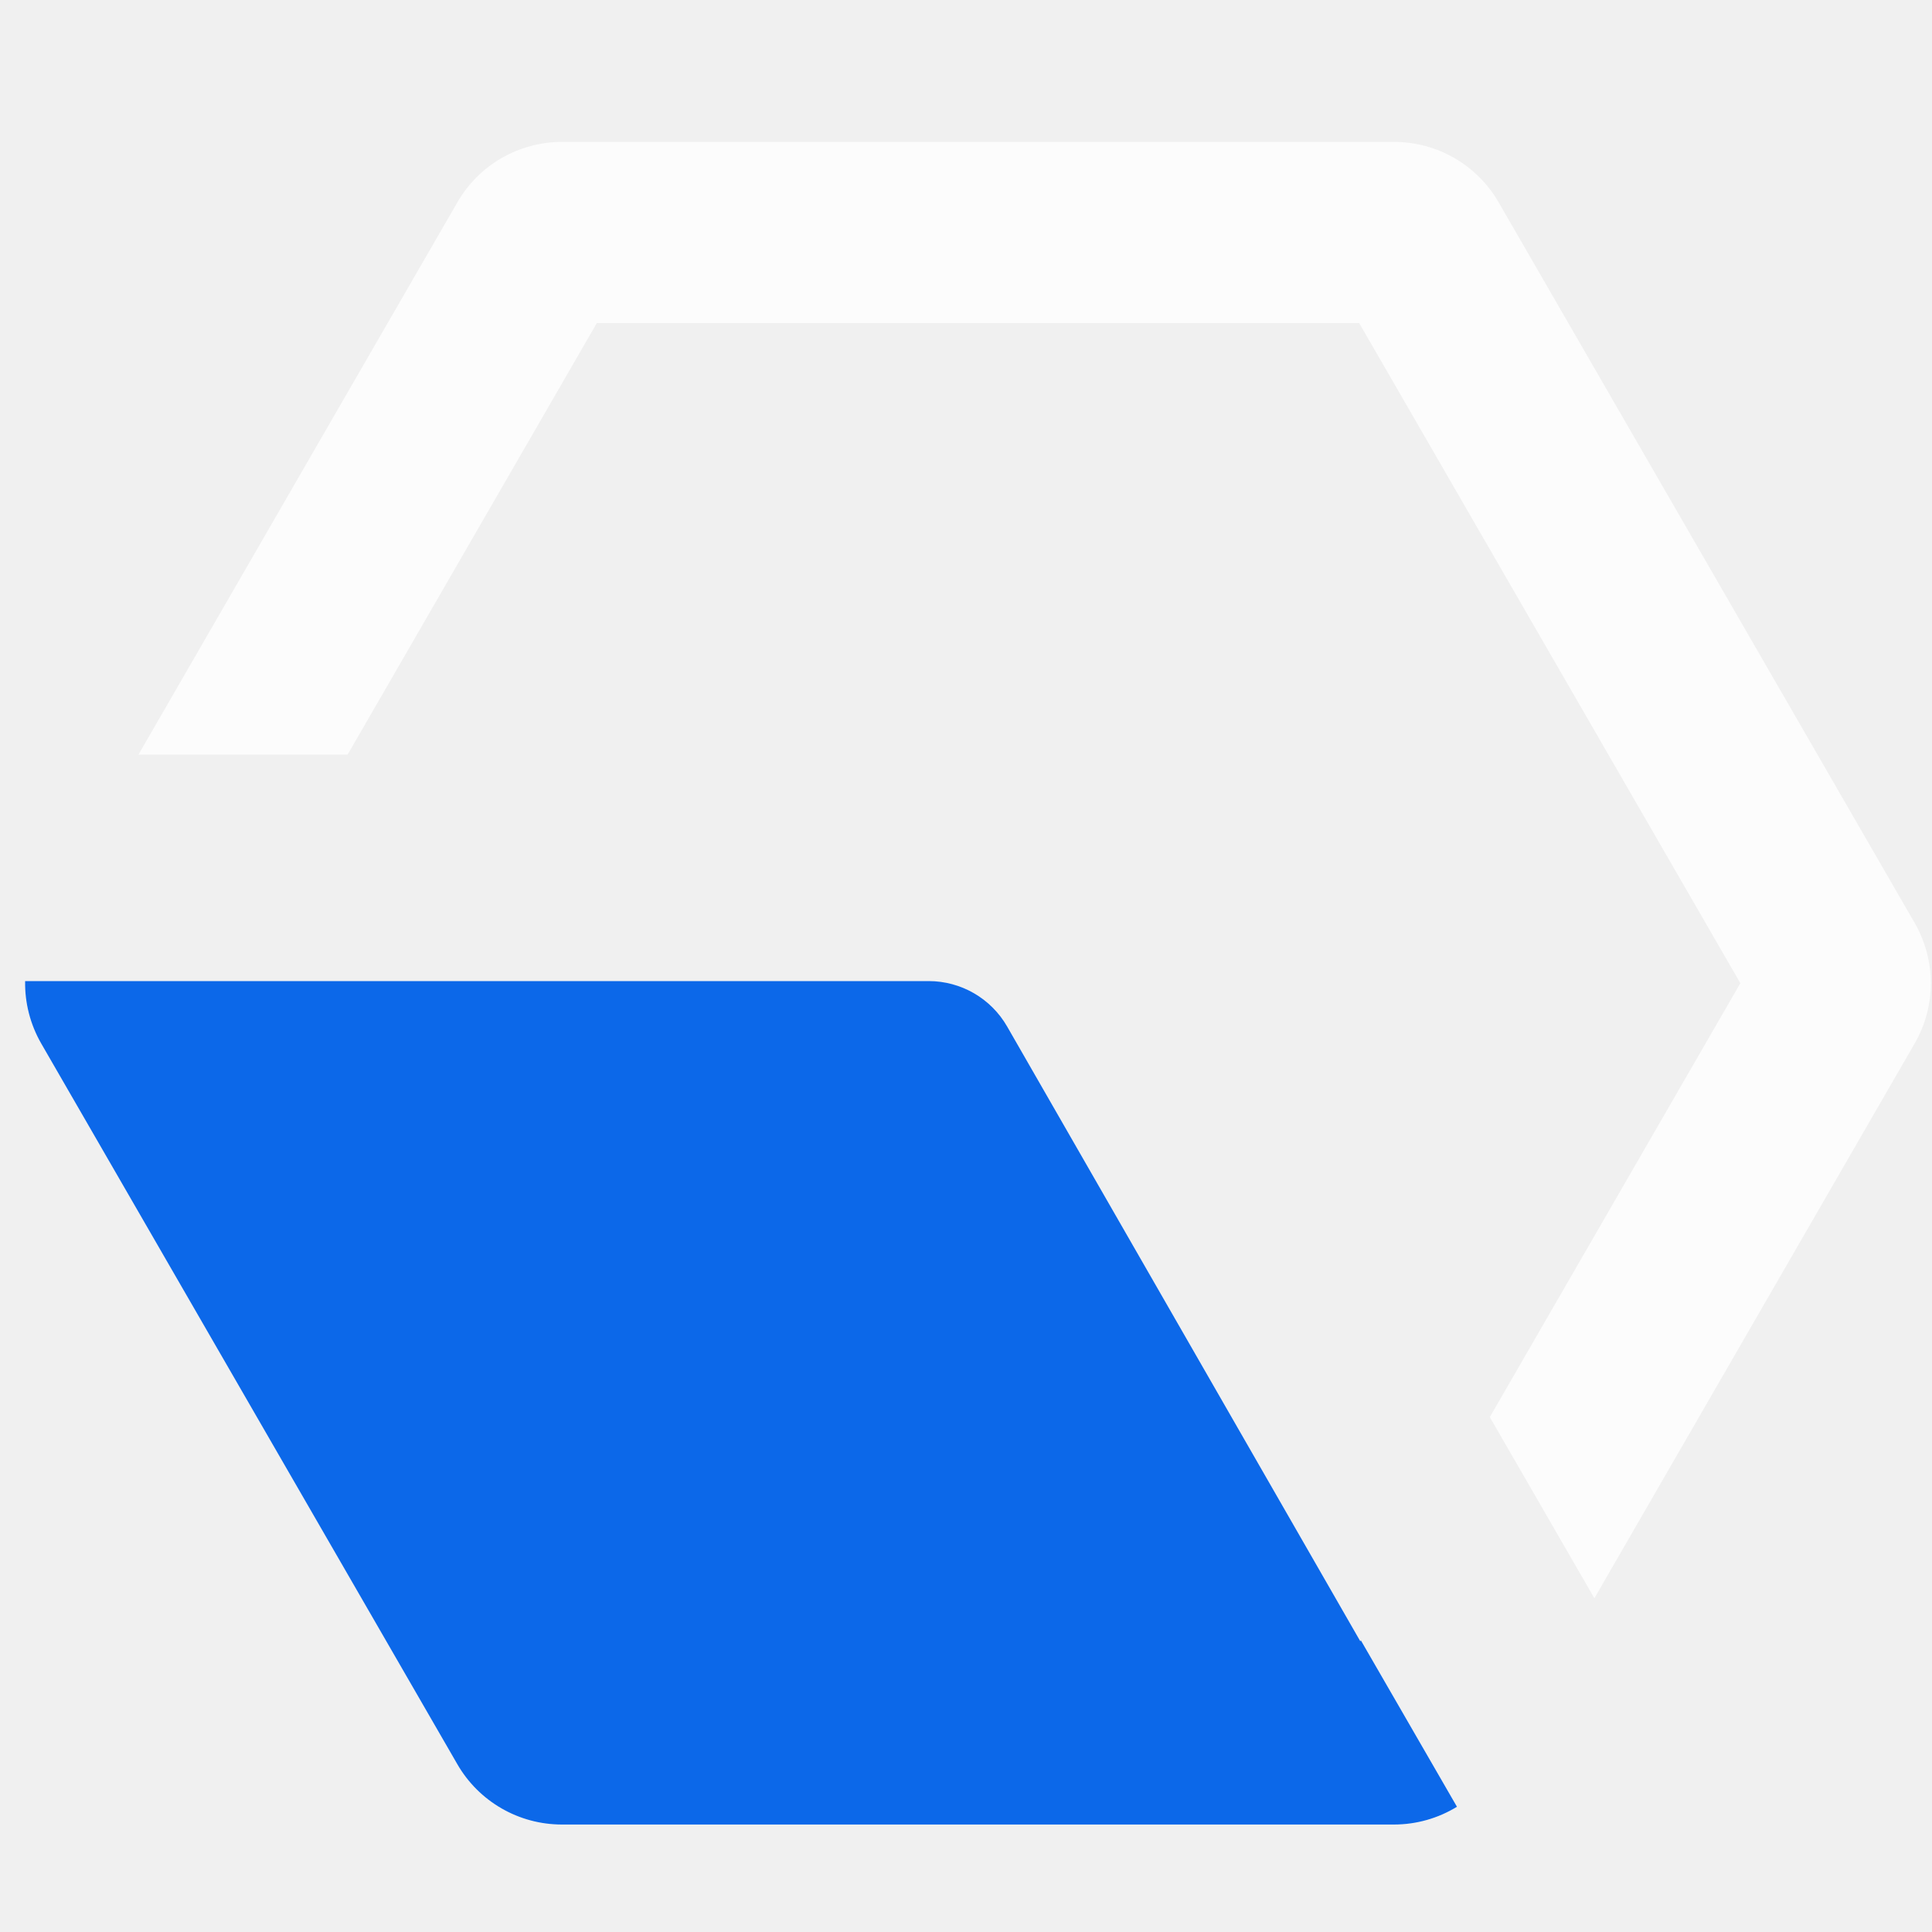
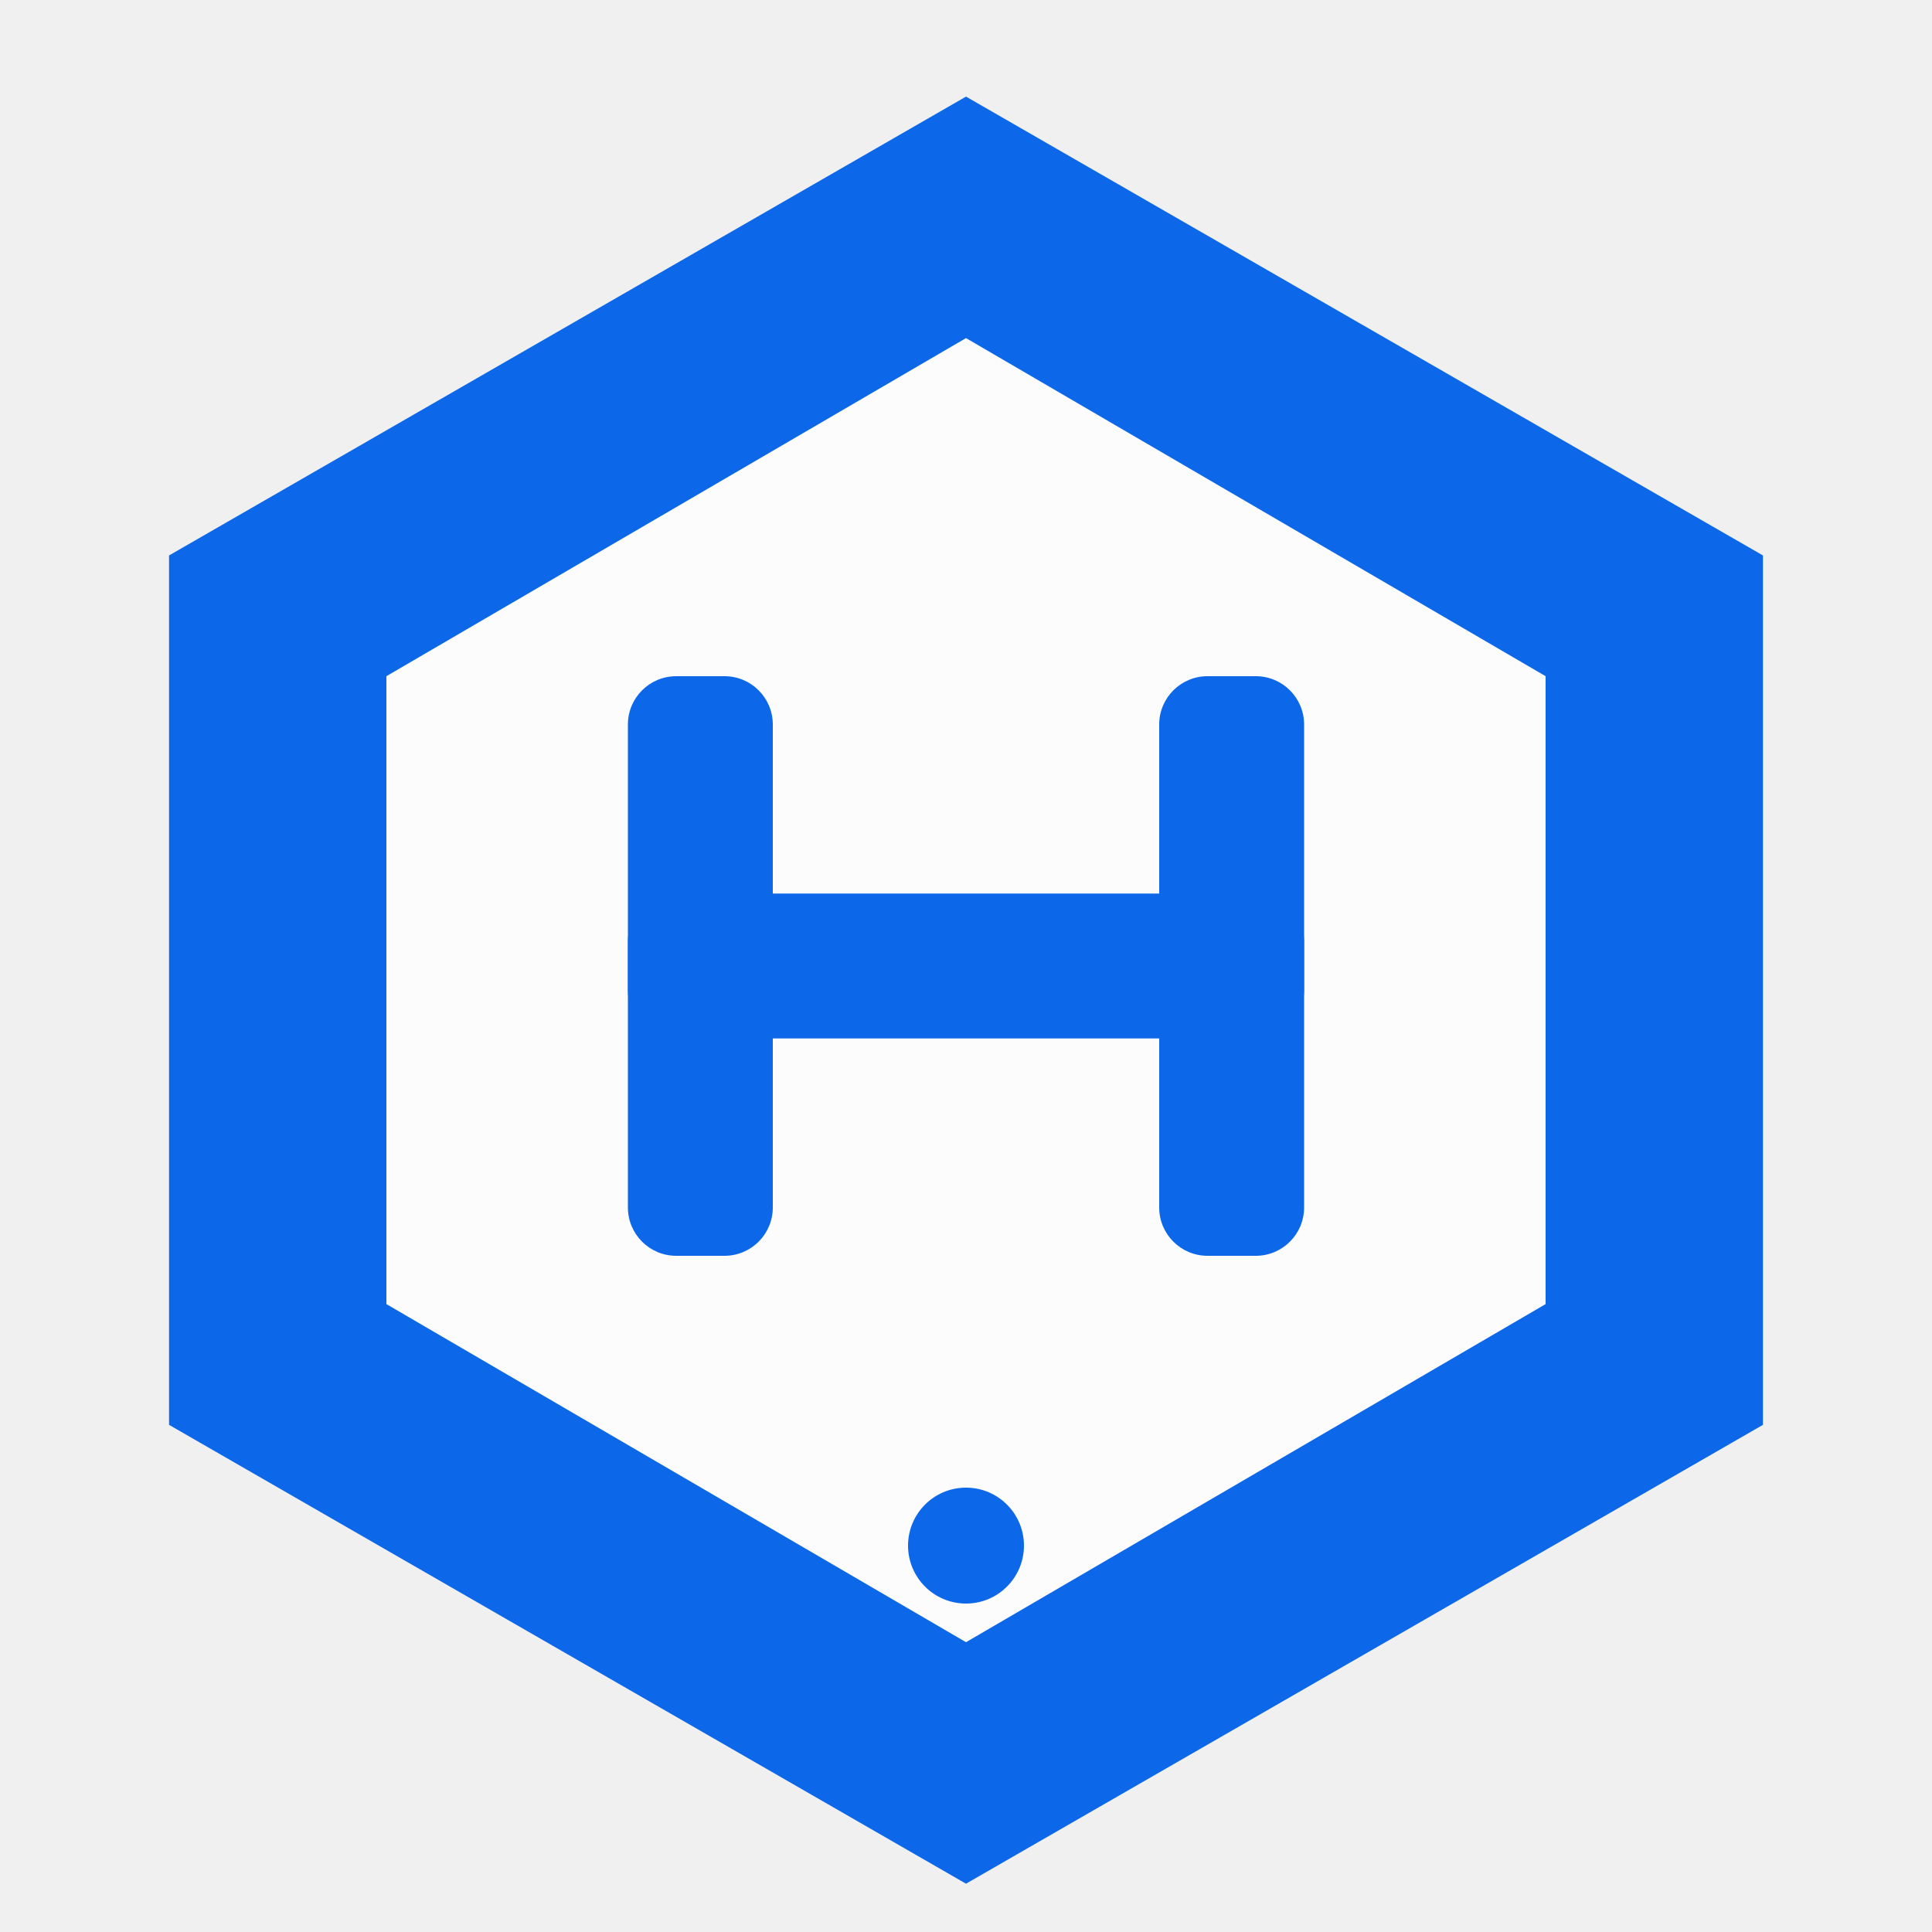
<svg xmlns="http://www.w3.org/2000/svg" width="40" height="40" viewBox="0 0 40 40" fill="none">
-   <g clip-path="url(#clip0_3996_82900)">
-     <path d="M9.47 4.188C9.916 3.414 10.742 2.938 11.635 2.938L28.862 2.938C29.755 2.938 30.58 3.414 31.027 4.188L39.64 19.106C40.087 19.88 40.087 20.833 39.64 21.606L33.01 33.09L30.845 29.34L36.032 20.356L28.14 6.688L12.357 6.688L7.196 15.625H2.866L9.47 4.188Z" fill="#FCFCFC" />
-     <path d="M28.177 33.961L30.167 37.407C29.78 37.644 29.33 37.775 28.862 37.775H11.635C10.742 37.775 9.916 37.299 9.47 36.525L0.856 21.606C0.626 21.206 0.514 20.759 0.522 20.312L19.228 20.312C19.9 20.312 20.52 20.671 20.854 21.253L28.166 33.981L28.177 33.961Z" fill="#FCFCFC" />
-     <mask id="mask0_3996_82900" style="mask-type:alpha" maskUnits="userSpaceOnUse" x="0" y="17" width="31" height="28">
-       <rect y="17" width="30.311" height="28" fill="#D9D9D9" />
-     </mask>
-     <g mask="url(#mask0_3996_82900)">
-       <path d="M9.468 4.188C9.914 3.414 10.74 2.938 11.633 2.938L28.86 2.938C29.753 2.938 30.578 3.414 31.025 4.188L39.638 19.106C40.085 19.88 40.085 20.833 39.638 21.606L33.008 33.09L30.843 29.34L36.03 20.356L28.138 6.688L12.355 6.688L7.195 15.625H2.864L9.468 4.188Z" fill="#0C68E9" />
-       <path d="M28.175 33.961L30.165 37.407C29.779 37.644 29.328 37.775 28.86 37.775H11.633C10.74 37.775 9.914 37.299 9.468 36.525L0.854 21.606C0.624 21.206 0.512 20.759 0.52 20.312L19.226 20.312C19.898 20.312 20.518 20.671 20.852 21.253L28.164 33.981L28.175 33.961Z" fill="#0C68E9" />
-     </g>
-   </g>
-   <defs>
-     <clipPath id="clip0_3996_82900">
-       <rect width="40" height="40" fill="white" />
-     </clipPath>
-   </defs>
+   <path d="M20 2L36.5 11.5V29.5L20 39L3.5 29.5V11.5L20 2Z" fill="#0C68E9" />
+   <path d="M20 7L32 14V27L20 34L8 27V14L20 7Z" fill="#FCFCFC" />
+   <rect x="13" y="14" width="3" height="12" rx="1" fill="#0C68E9" />
+   <rect x="24" y="14" width="3" height="12" rx="1" fill="#0C68E9" />
+   <rect x="13" y="18.5" width="14" height="3" rx="1" fill="#0C68E9" />
+   <circle cx="20" cy="32" r="1.2" fill="#0C68E9" />
</svg>
